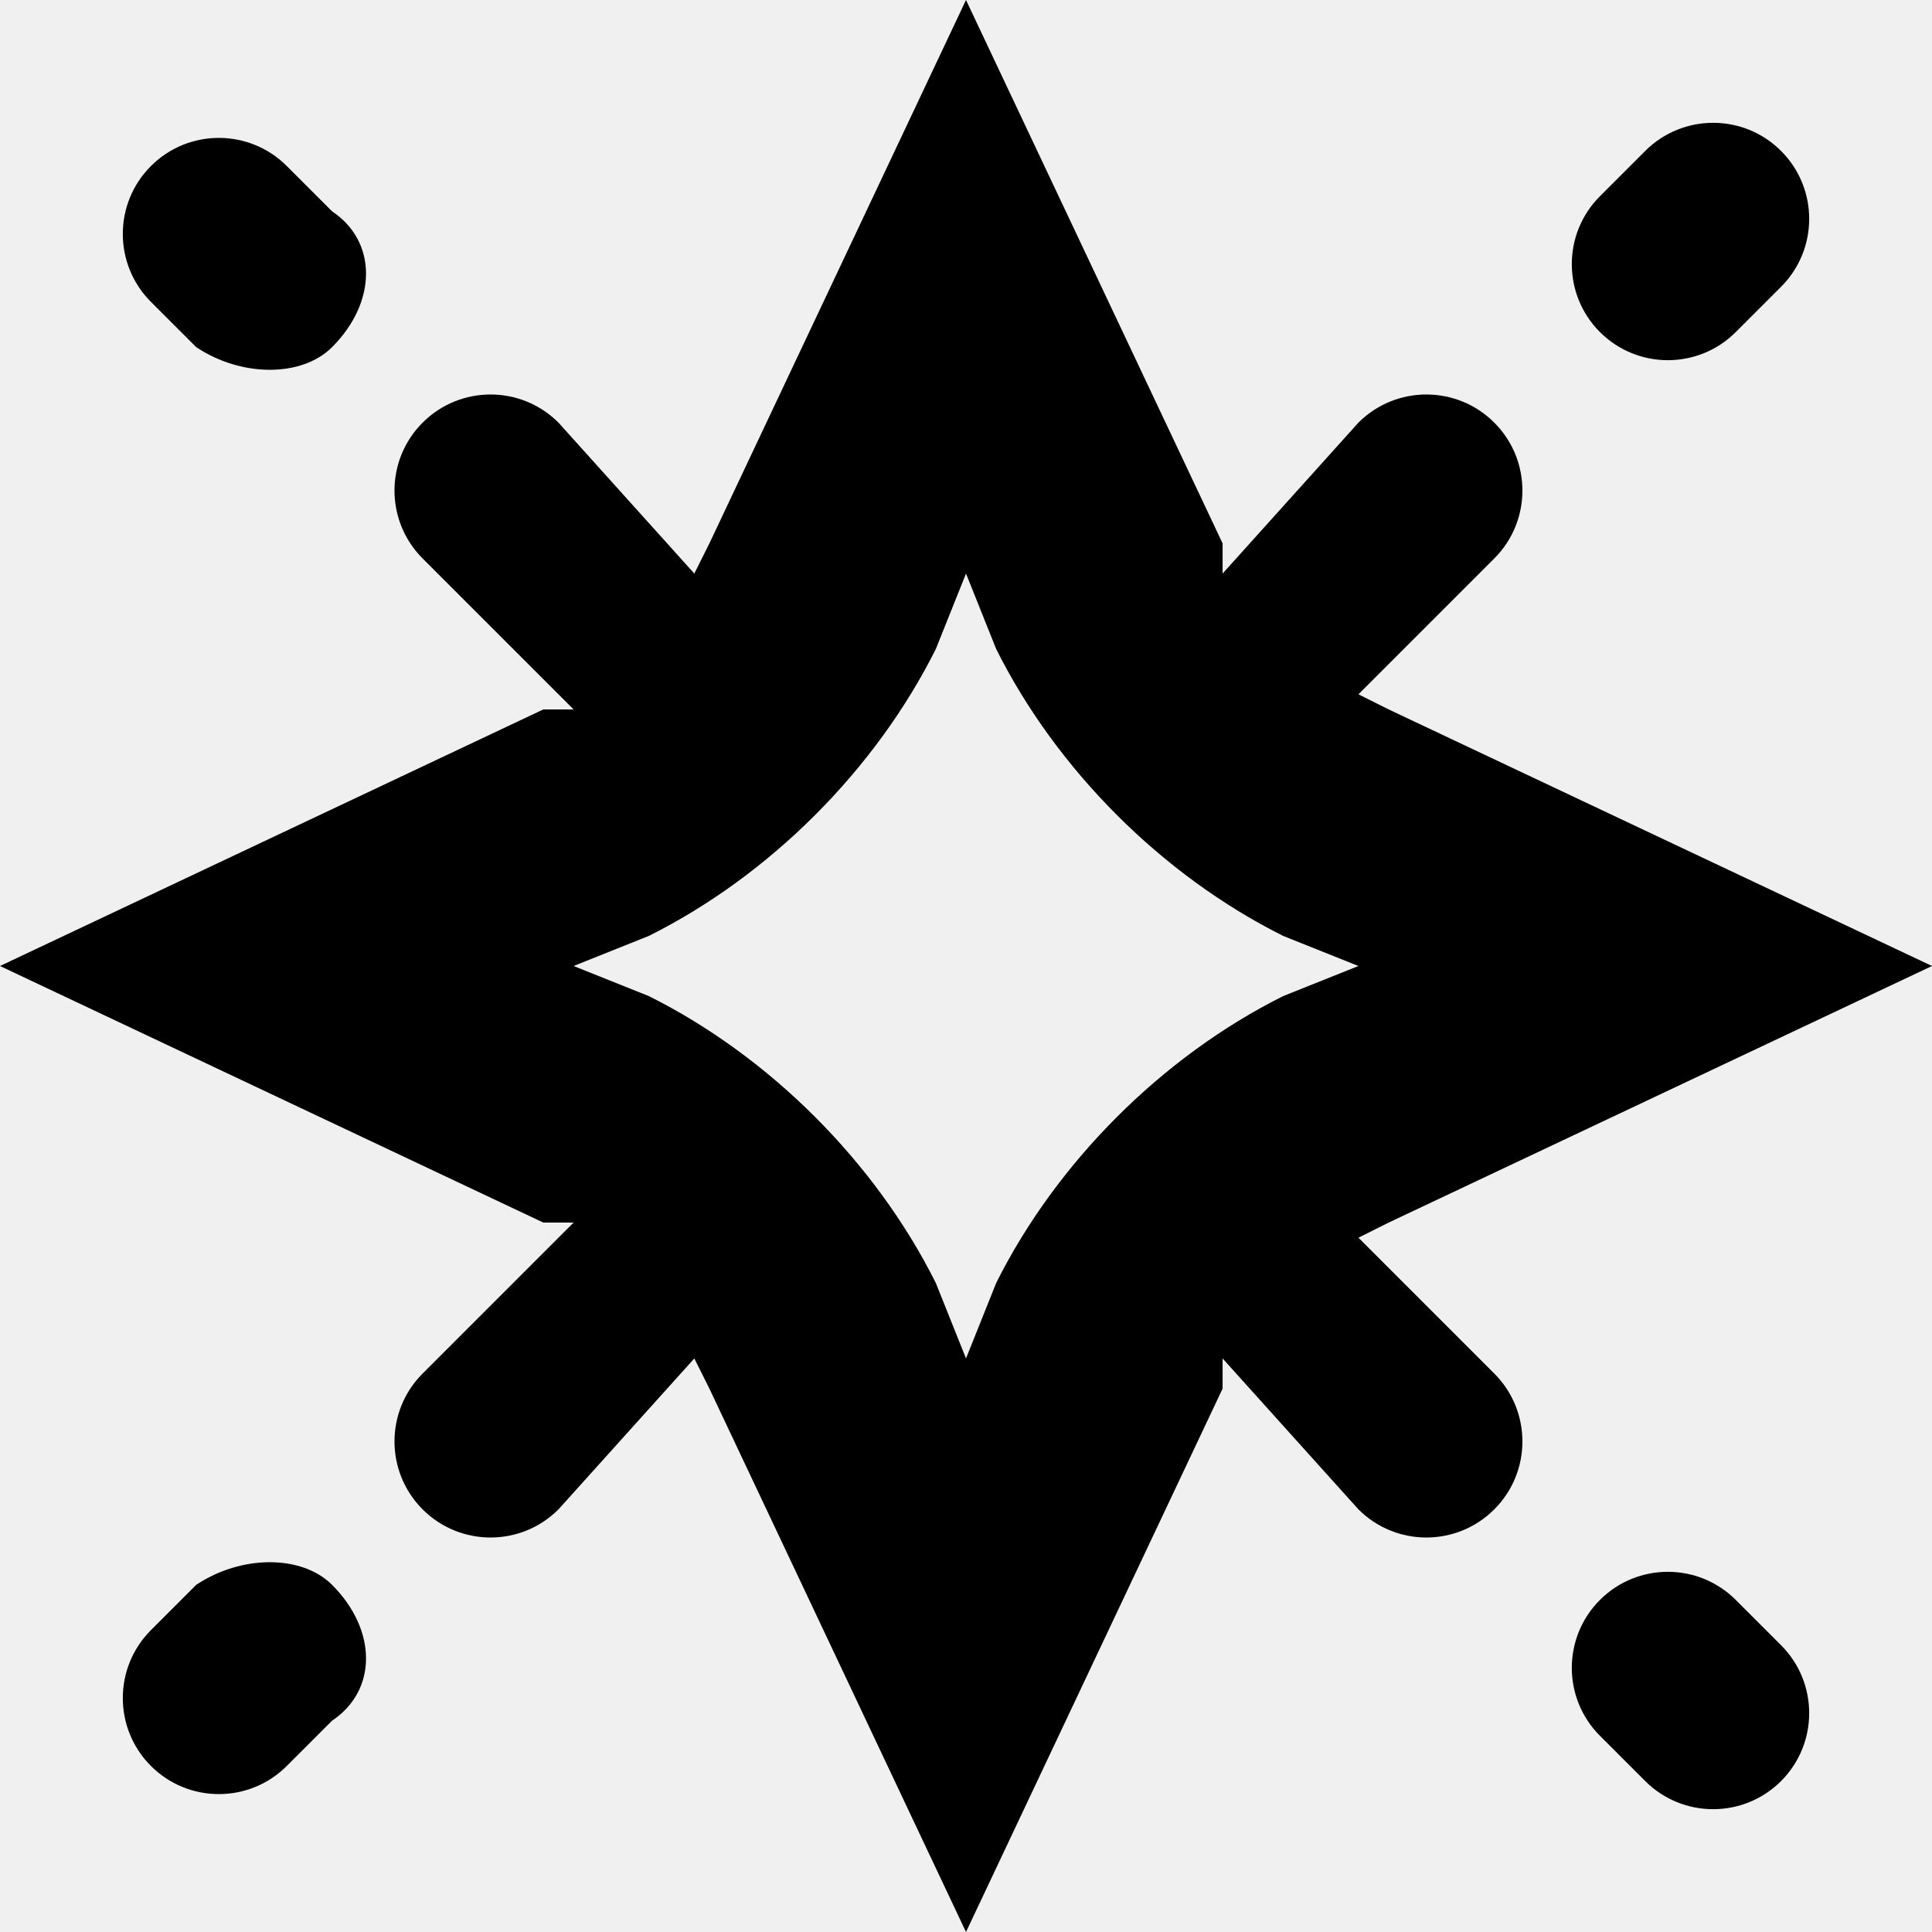
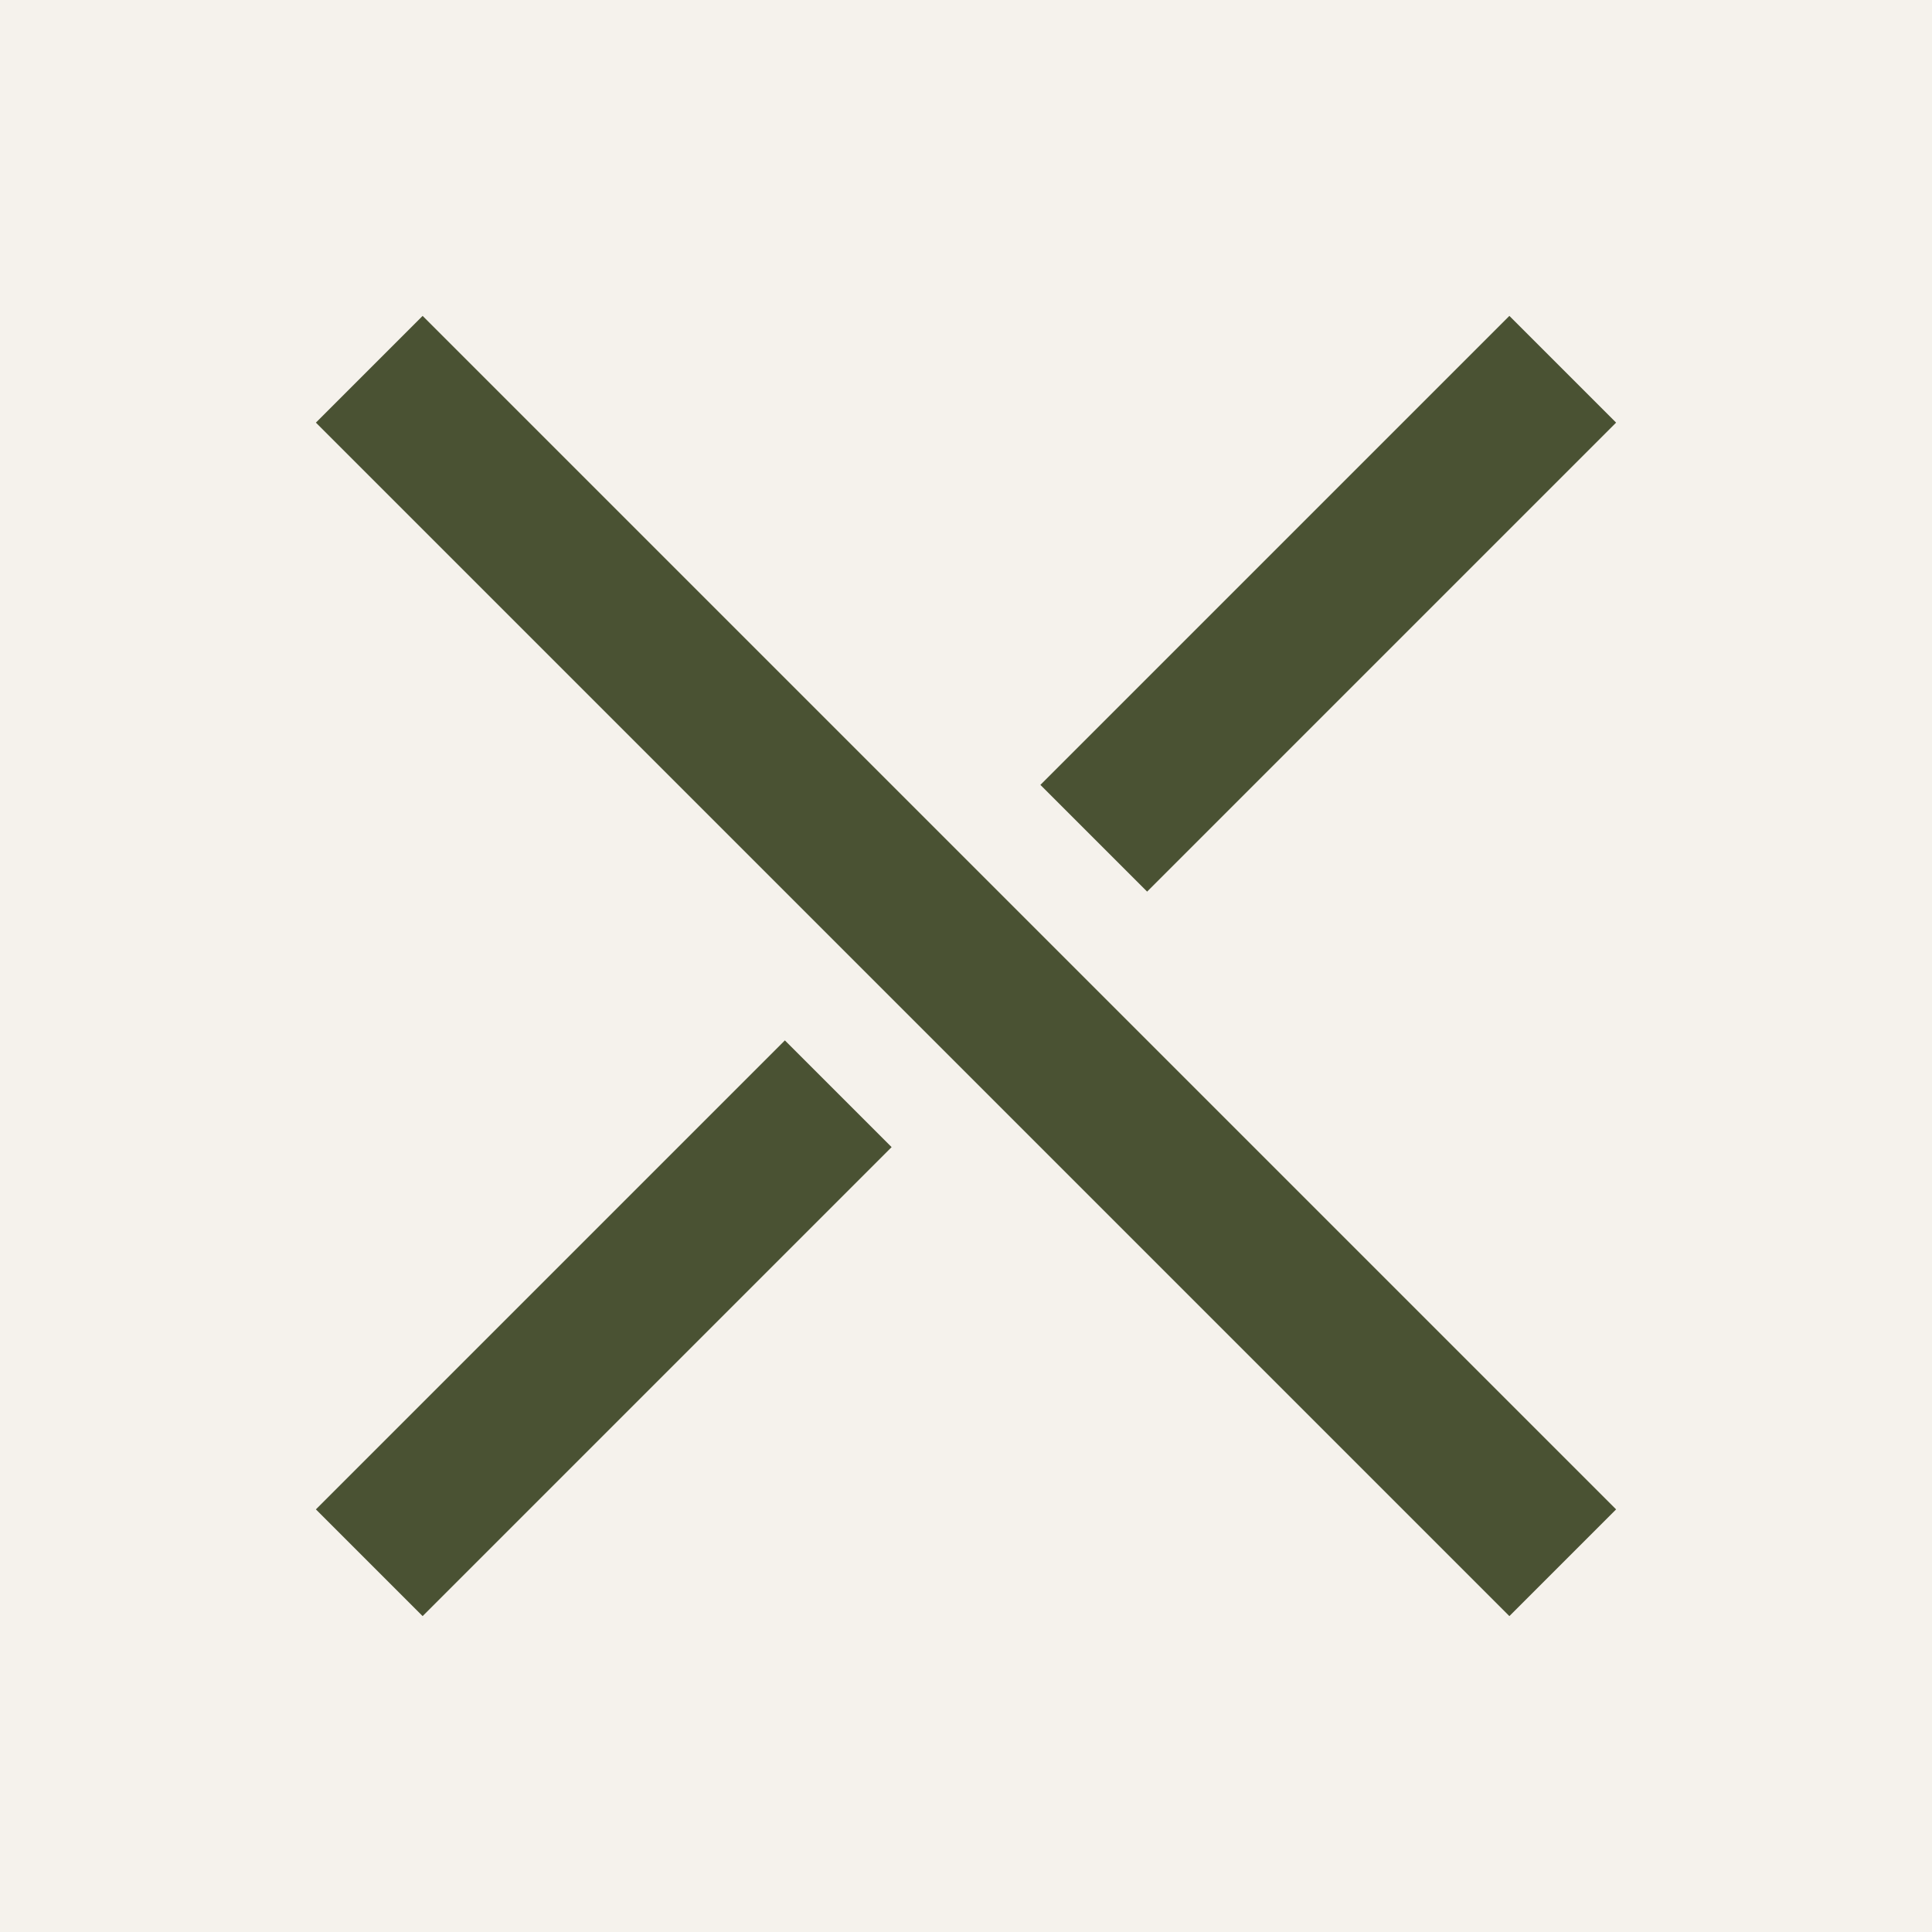
- <svg xmlns="http://www.w3.org/2000/svg" viewBox="0 0 128 128">
-   <path fill-rule="evenodd" d="M81 36 64 0 47 36l-1 2-9-10a6 6 0 0 0-9 9l10 10h-2L0 64l36 17h2L28 91a6 6 0 1 0 9 9l9-10 1 2 17 36 17-36v-2l9 10a6 6 0 1 0 9-9l-9-9 2-1 36-17-36-17-2-1 9-9a6 6 0 1 0-9-9l-9 10v-2Zm-17 2-2 5c-4 8-11 15-19 19l-5 2 5 2c8 4 15 11 19 19l2 5 2-5c4-8 11-15 19-19l5-2-5-2c-8-4-15-11-19-19l-2-5Z" clip-rule="evenodd" />
-   <path d="M118 19a6 6 0 0 0-9-9l-3 3a6 6 0 1 0 9 9l3-3Zm-96 4c-2 2-6 2-9 0l-3-3a6 6 0 1 1 9-9l3 3c3 2 3 6 0 9Zm0 82c-2-2-6-2-9 0l-3 3a6 6 0 1 0 9 9l3-3c3-2 3-6 0-9Zm96 4a6 6 0 0 1-9 9l-3-3a6 6 0 1 1 9-9l3 3Z" />
-   <style>path{fill:#000}@media (prefers-color-scheme:dark){path{fill:#fff}}</style>
+ <svg xmlns="http://www.w3.org/2000/svg" viewBox="0 0 64 64" fill="none">
+   <rect width="64" height="64" fill="#f5f2ec" />
+   <path d="M14 14 L50 50" stroke="#4a5233" stroke-width="5" stroke-linecap="square" />
+   <path d="M50 14 L38 26" stroke="#4a5233" stroke-width="5" stroke-linecap="square" />
+   <path d="M26 38 L14 50" stroke="#4a5233" stroke-width="5" stroke-linecap="square" />
+   <style>
+     @media (prefers-color-scheme: dark) {
+       rect { fill: #151515; }
+       path { stroke: #8a9566; }
+     }
+   </style>
</svg>
